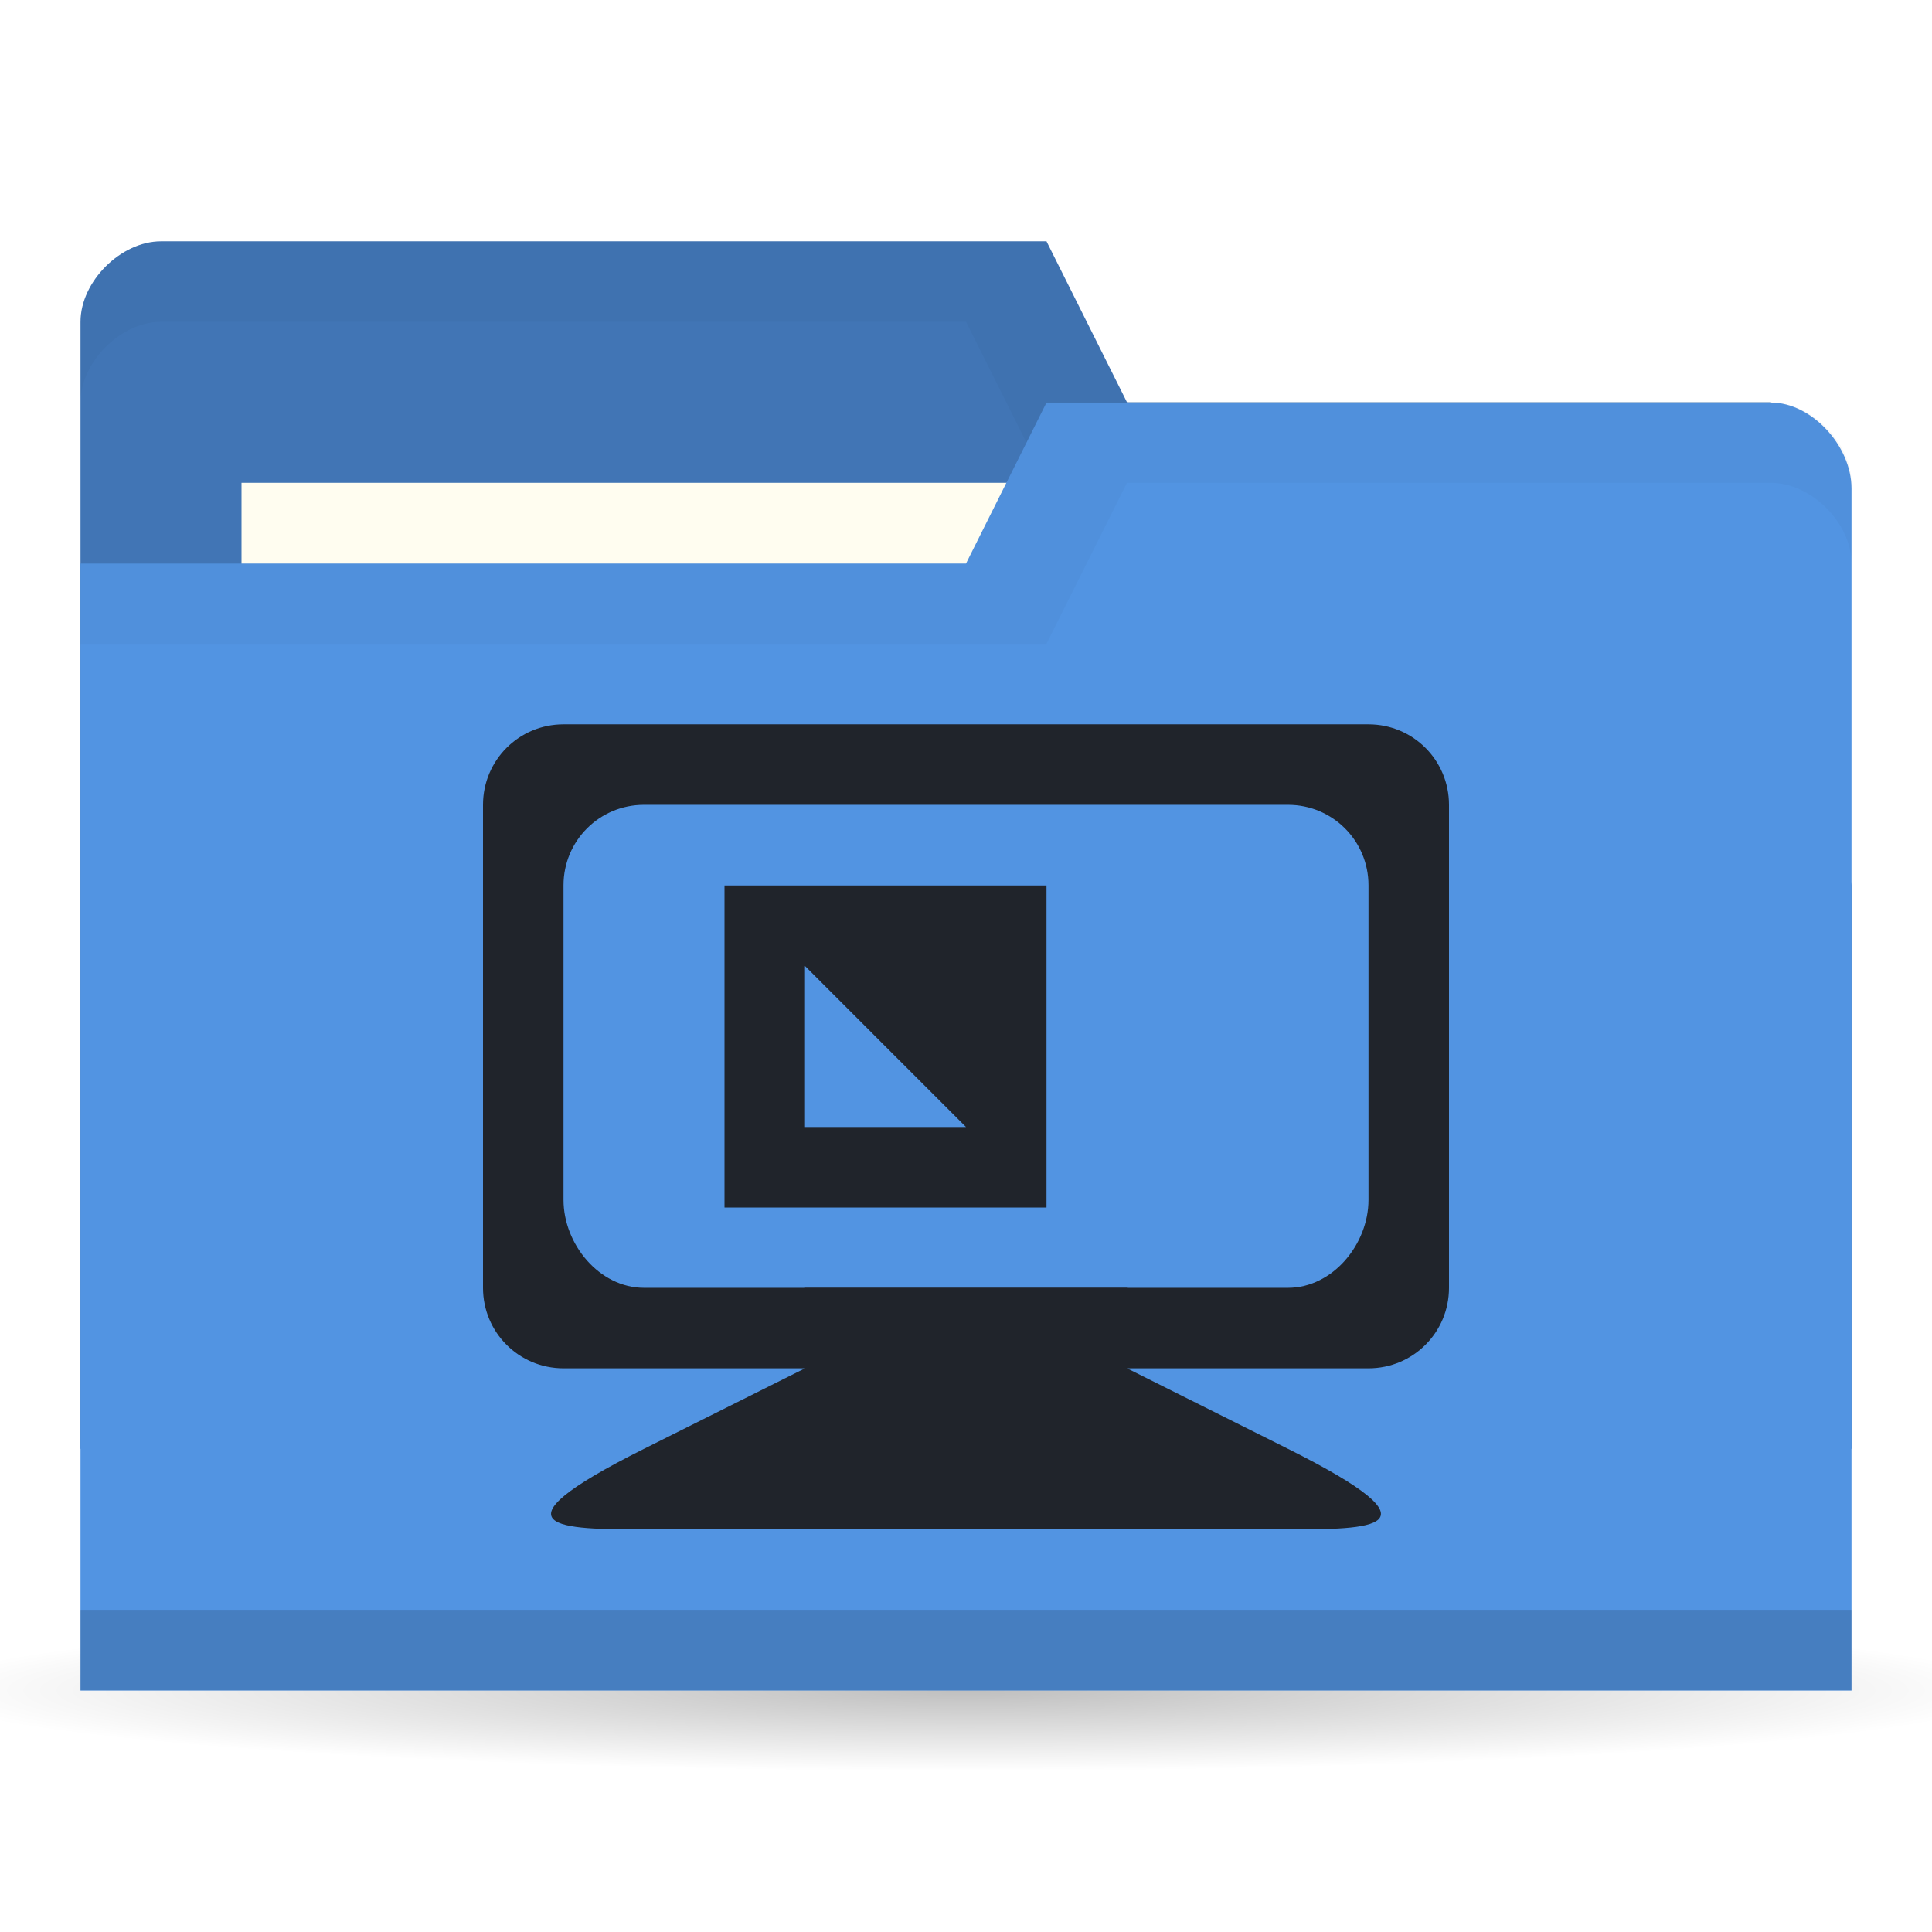
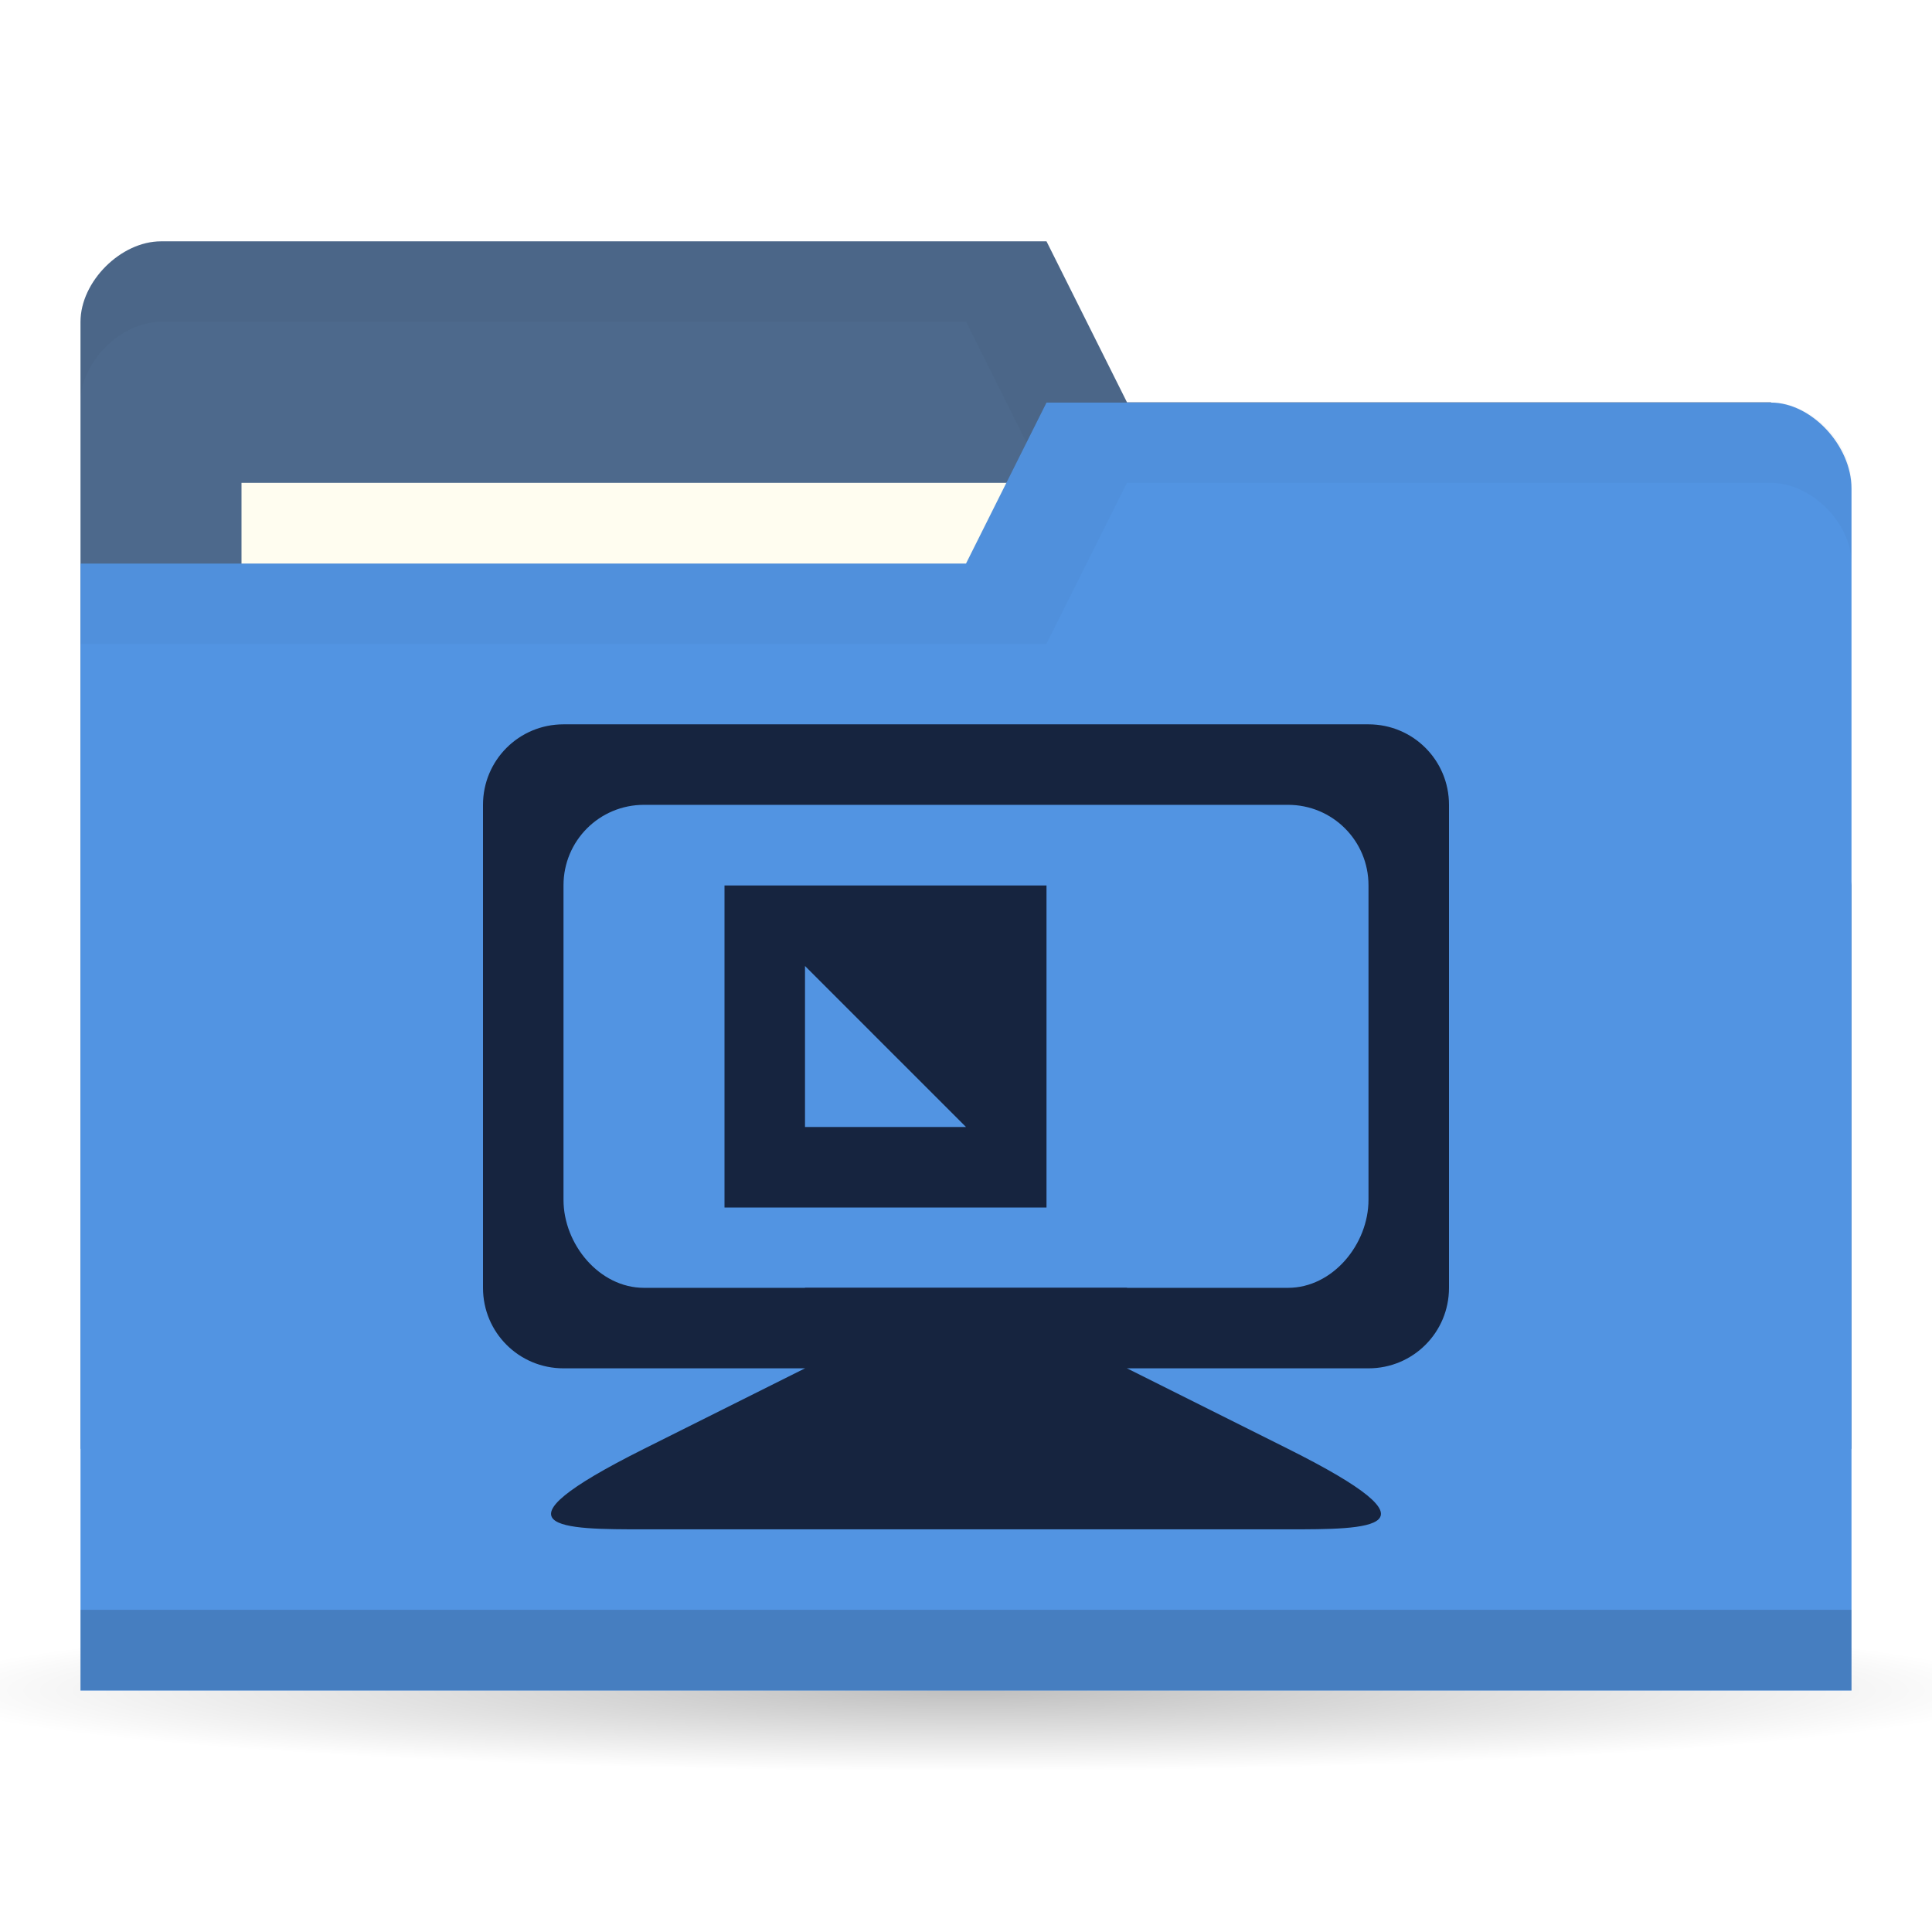
<svg xmlns="http://www.w3.org/2000/svg" viewBox="0 0 24 24">
  <defs>
    <radialGradient id="radialGradient3766" cx="11" cy="19" r="11" gradientTransform="matrix(1,0,0,0.09090909,0,17.27273)" gradientUnits="userSpaceOnUse">
      <stop style="stop-color:#000;stop-opacity:1" />
      <stop offset="1" style="stop-color:#000;stop-opacity:0" />
    </radialGradient>
  </defs>
  <g transform="translate(0,-1028.362)">
    <path d="M 22 19 A 11 1 0 1 1 0 19 11 1 0 1 1 22 19 z" transform="matrix(1.181818,0,0,1,-1,1030.362)" style="fill:url(#radialGradient3766);opacity:0.25;fill-opacity:1;stroke:none" />
-     <path d="m 1 1032.36 0 14 22 0 0 -7 -1 -6 -8 0 -1 -2 -11 0 c -0.5 0 -1 0.5 -1 1 z" style="fill:#4175b5;fill-opacity:1;stroke:none" />
+     <path d="m 1 1032.36 0 14 22 0 0 -7 -1 -6 -8 0 -1 -2 -11 0 c -0.5 0 -1 0.5 -1 1 z" style="fill:#4d698c;fill-opacity:1;stroke:none" />
    <path d="m 2 1031.36 c -0.5 0 -1 0.5 -1 1 l 0 1 c 0 -0.5 0.5 -1 1 -1 l 10 0 1 2 9 0 0 6 0 -1 0 -6 -8 0 -1 -2 z" style="fill:#000;opacity:0.03;fill-opacity:1;stroke:none" />
    <rect width="10" height="4" x="3" y="1034.36" style="fill:#fffdf0;fill-opacity:1;stroke:none" />
    <path d="m 23 1034.43 0 14.933 -22 0 0 -14 11 0 1 -2 9 0 c 0.5 0 1 0.533 1 1.067 z" style="fill:#5294e2;fill-opacity:1;stroke:none" />
    <path d="m 1 1048.36 0 1 22 0 0 -1 z" style="fill:#000;opacity:0.15;fill-opacity:1;stroke:none" />
    <path d="m 13 1033.36 -1 2 -11 0 0 1 12 0 1 -2 8 0 c 0.5 0 1 0.5 1 1 l 0 -1 c 0 -0.5 -0.5 -1 -1 -1 z" style="fill:#000;opacity:0.03;fill-opacity:1;stroke:none" />
-     <g transform="translate(1,-1)" style="fill:#20242b;opacity:1;fill-opacity:1">
-       <path d="m 9 1046.36 -2 1 c -2 1 -1 1 0 1 l 8 0 c 1 0 2 0 0 -1 l -2 -1 0 -1 -4 0 z" style="fill:#20242b;stroke:none" />
-       <path transform="translate(0,1030.362)" d="m 8 10 0 4 4 0 0 -4 z m 1 1 1 1 1 1 -2 0 z" style="fill:#20242b;stroke:none" />
-       <path d="m 6 1038.36 c -0.554 0 -1 0.446 -1 1 l 0 6 c 0 0.554 0.446 1 1 1 l 10 0 c 0.554 0 1 -0.446 1 -1 l 0 -6 c 0 -0.554 -0.446 -1 -1 -1 z m 1 1 8 0 c 0.554 0 1 0.446 1 1 l 0 3.906 c 0 0.554 -0.446 1.094 -1 1.094 l -8 0 c -0.554 0 -1 -0.54 -1 -1.094 l 0 -3.906 c 0 -0.554 0.446 -1 1 -1 z" style="fill:#20242b;stroke:none" />
+     <g transform="translate(1,-1)" style="fill:#16243f;opacity:1;fill-opacity:1">
+       <path d="m 9 1046.36 -2 1 c -2 1 -1 1 0 1 l 8 0 c 1 0 2 0 0 -1 l -2 -1 0 -1 -4 0 z" style="fill:#16243f;stroke:none" />
+       <path transform="translate(0,1030.362)" d="m 8 10 0 4 4 0 0 -4 z m 1 1 1 1 1 1 -2 0 z" style="fill:#16243f;stroke:none" />
+       <path d="m 6 1038.36 c -0.554 0 -1 0.446 -1 1 l 0 6 c 0 0.554 0.446 1 1 1 l 10 0 c 0.554 0 1 -0.446 1 -1 l 0 -6 c 0 -0.554 -0.446 -1 -1 -1 z m 1 1 8 0 c 0.554 0 1 0.446 1 1 l 0 3.906 c 0 0.554 -0.446 1.094 -1 1.094 l -8 0 c -0.554 0 -1 -0.54 -1 -1.094 l 0 -3.906 c 0 -0.554 0.446 -1 1 -1 z" style="fill:#16243f;stroke:none" />
    </g>
  </g>
</svg>
